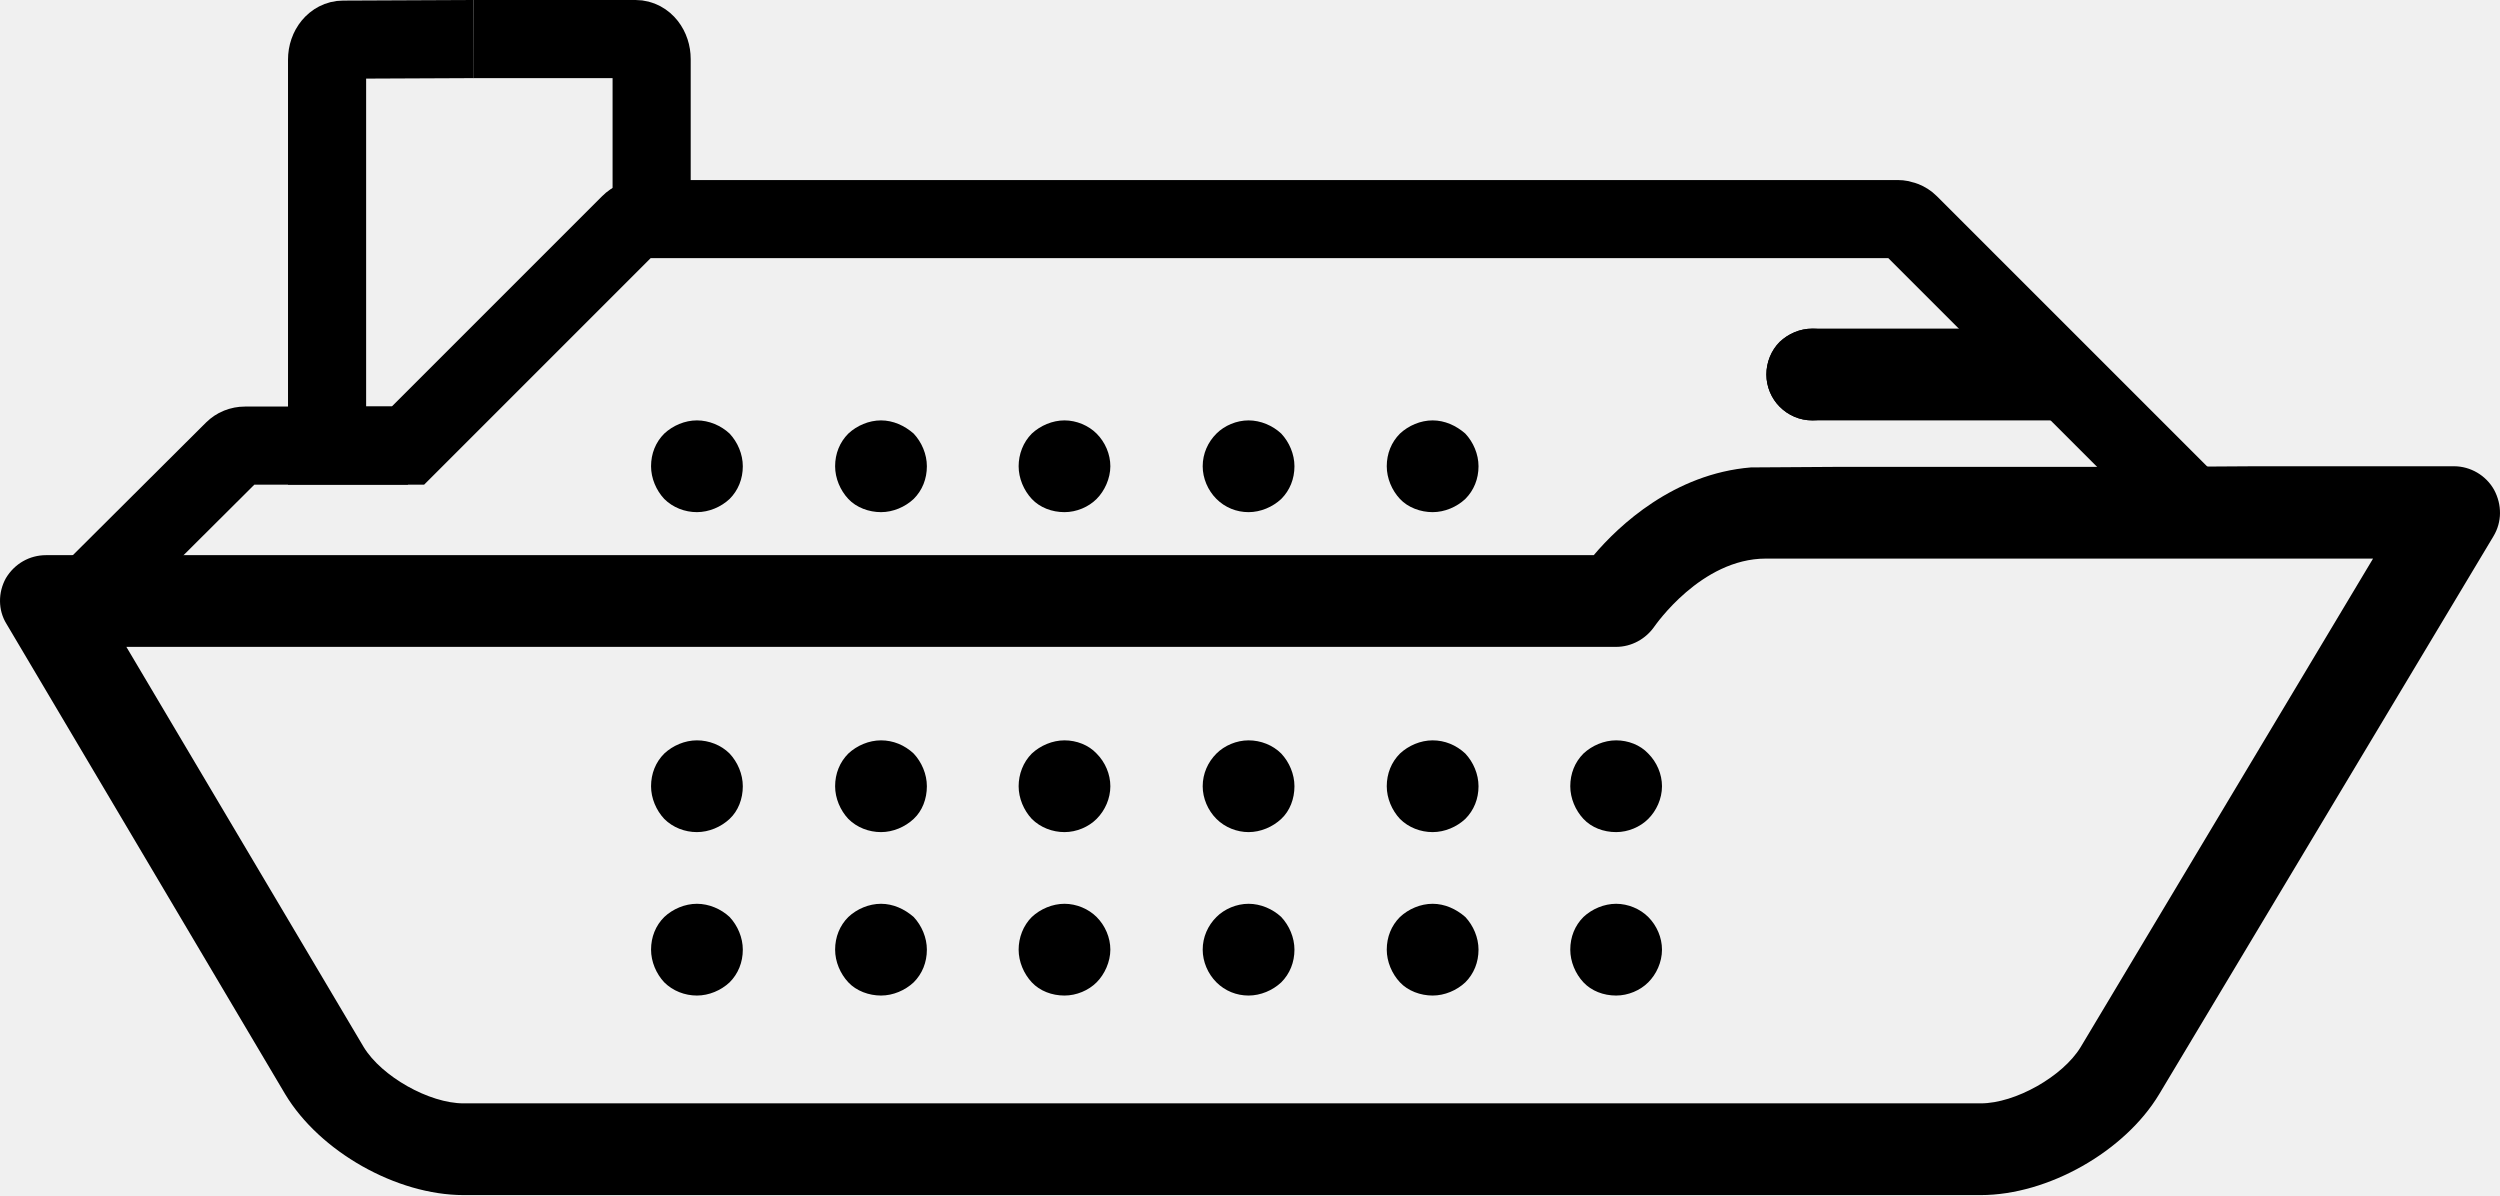
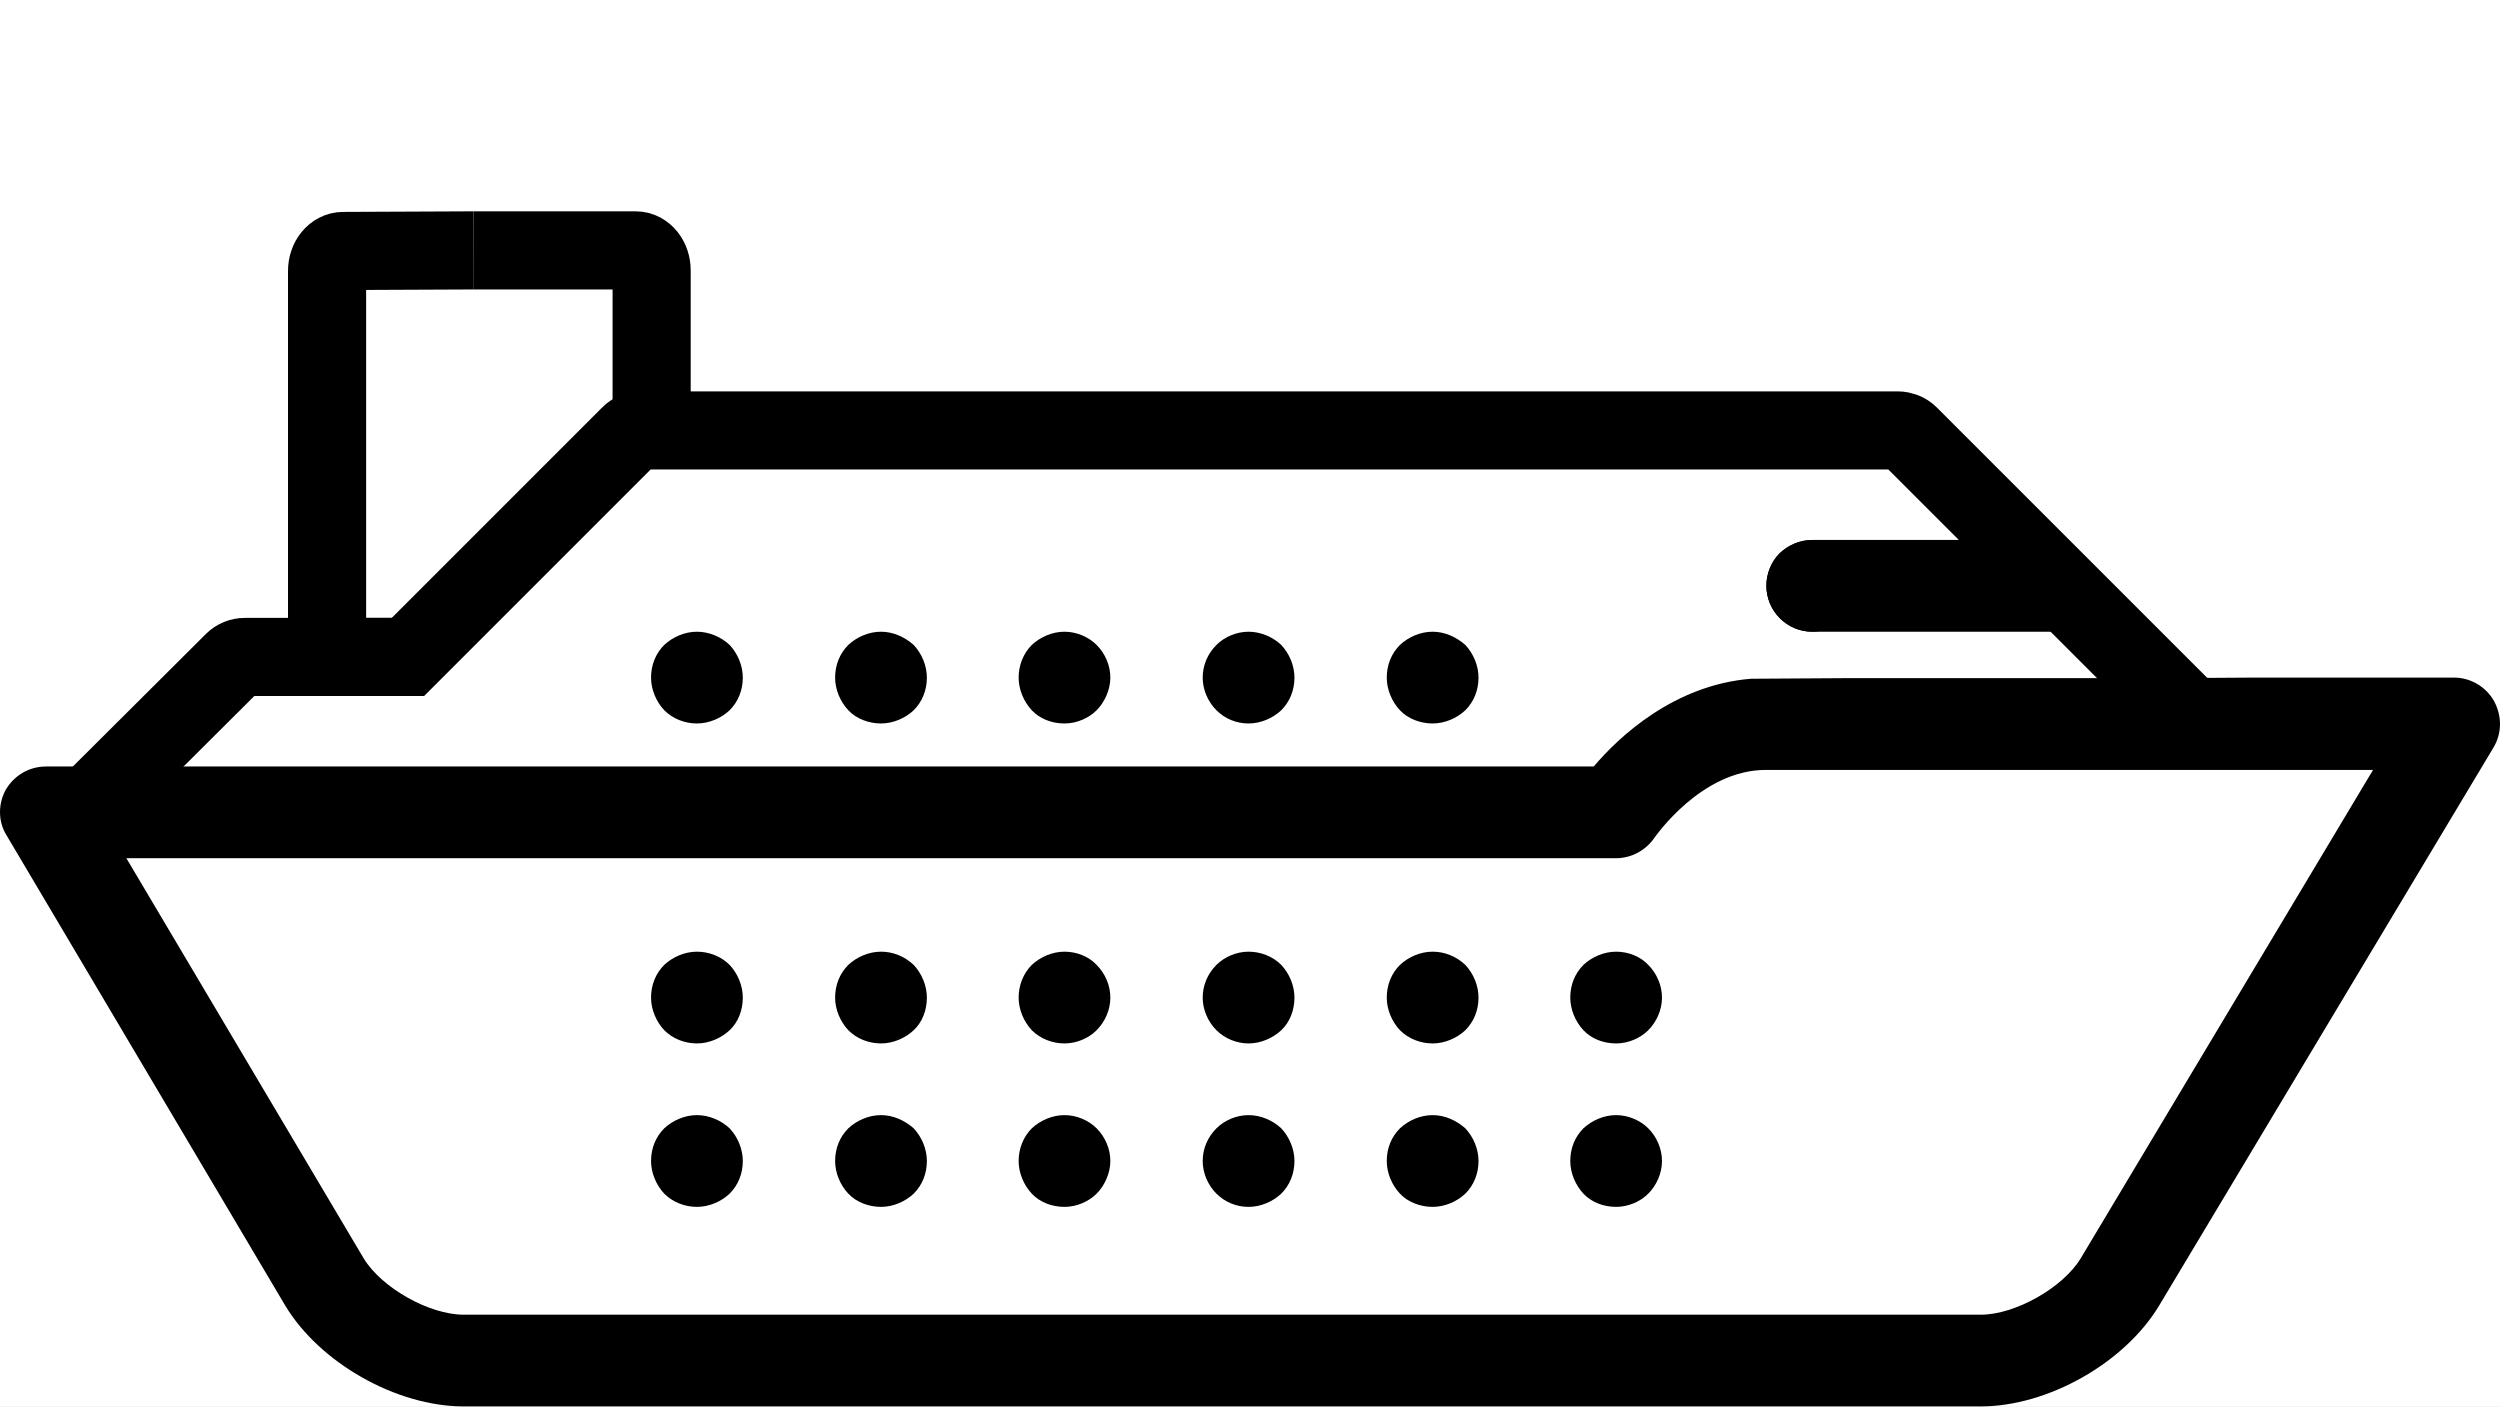
- <svg xmlns="http://www.w3.org/2000/svg" width="64px" height="30.594px" viewBox="0 0 64 30.594" version="1.1">
+ <svg xmlns="http://www.w3.org/2000/svg" width="64px" height="36.004px" viewBox="0 0 64 36.004" version="1.1">
  <g id="Squat-laskuri" stroke="none" stroke-width="1" fill="none" fill-rule="evenodd">
-     <g id="colors_and_typography" transform="translate(-972, -1667.41)">
+     <g id="colors_and_typography" transform="translate(-972, -1662)">
      <g id="ferry" transform="translate(972, 1662)">
-         <rect id="Rectangle" x="0" y="0" width="64" height="36" />
+         <rect id="Rectangle" fill="#FFFFFF" x="0" y="0" width="64" height="36" />
        <g id="ferry-04" transform="translate(0, 6.41)">
          <g id="Group" transform="translate(0, 9.762)" fill="#000000" fill-rule="nonzero">
            <path d="M55.392,1.189 L47.171,1.189 L44.823,1.204 C42.856,1.365 41.446,2.686 40.8,3.45 L35.472,3.45 L22.554,3.45 L17.812,3.45 L3.72,3.45 L1.371,3.45 L1.18,3.45 C0.754,3.45 0.373,3.67 0.152,4.037 C-0.053,4.404 -0.053,4.859 0.167,5.211 L7.301,17.249 C8.182,18.717 10.149,19.832 11.867,19.832 L50.709,19.832 C52.427,19.832 54.394,18.717 55.275,17.249 L63.833,2.965 C64.053,2.598 64.053,2.158 63.848,1.776 C63.642,1.409 63.246,1.174 62.82,1.174 L57.741,1.174 M56.376,3.538 L60.75,3.538 L53.264,16.045 C52.809,16.794 51.59,17.484 50.709,17.484 L11.867,17.484 C10.986,17.484 9.768,16.794 9.312,16.045 L3.235,5.798 L16.638,5.798 L41.373,5.798 C41.769,5.798 42.136,5.593 42.357,5.27 C42.371,5.255 43.546,3.538 45.204,3.538 L56.376,3.538 Z" id="Shape" />
            <path d="M17.841,8.191 C17.533,8.191 17.225,8.323 17.005,8.529 C16.784,8.749 16.667,9.043 16.667,9.366 C16.667,9.674 16.799,9.982 17.005,10.202 C17.225,10.423 17.533,10.54 17.841,10.54 C18.15,10.54 18.458,10.408 18.678,10.202 C18.898,9.997 19.016,9.689 19.016,9.366 C19.016,9.057 18.884,8.749 18.678,8.529 C18.458,8.309 18.15,8.191 17.841,8.191 Z" id="Path" />
            <path d="M22.554,8.191 C22.245,8.191 21.937,8.323 21.717,8.529 C21.497,8.749 21.379,9.043 21.379,9.366 C21.379,9.674 21.511,9.982 21.717,10.202 C21.937,10.423 22.245,10.54 22.554,10.54 C22.862,10.54 23.17,10.408 23.39,10.202 C23.611,9.997 23.728,9.689 23.728,9.366 C23.728,9.057 23.596,8.749 23.39,8.529 C23.155,8.309 22.862,8.191 22.554,8.191 Z" id="Path" />
            <path d="M27.251,8.191 C26.943,8.191 26.635,8.323 26.414,8.529 C26.194,8.749 26.077,9.057 26.077,9.366 C26.077,9.674 26.209,9.982 26.414,10.202 C26.635,10.423 26.943,10.54 27.251,10.54 C27.559,10.54 27.868,10.408 28.073,10.202 C28.293,9.982 28.425,9.674 28.425,9.366 C28.425,9.057 28.293,8.749 28.073,8.529 C27.868,8.309 27.559,8.191 27.251,8.191 Z" id="Path" />
            <path d="M31.963,8.191 C31.655,8.191 31.347,8.323 31.141,8.529 C30.921,8.749 30.789,9.043 30.789,9.366 C30.789,9.674 30.921,9.982 31.141,10.202 C31.361,10.423 31.67,10.54 31.963,10.54 C32.272,10.54 32.58,10.408 32.8,10.202 C33.02,9.997 33.138,9.689 33.138,9.366 C33.138,9.057 33.006,8.749 32.8,8.529 C32.58,8.309 32.272,8.191 31.963,8.191 Z" id="Path" />
            <path d="M36.675,8.191 C36.367,8.191 36.059,8.323 35.839,8.529 C35.619,8.749 35.501,9.043 35.501,9.366 C35.501,9.674 35.633,9.982 35.839,10.202 C36.059,10.423 36.367,10.54 36.675,10.54 C36.984,10.54 37.292,10.408 37.512,10.202 C37.732,9.982 37.85,9.689 37.85,9.366 C37.85,9.057 37.718,8.749 37.512,8.529 C37.277,8.309 36.984,8.191 36.675,8.191 Z" id="Path" />
            <path d="M17.841,0 C17.533,0 17.225,0.132 17.005,0.338 C16.784,0.558 16.667,0.851 16.667,1.174 C16.667,1.483 16.799,1.791 17.005,2.011 C17.225,2.231 17.533,2.349 17.841,2.349 C18.15,2.349 18.458,2.217 18.678,2.011 C18.898,1.791 19.016,1.497 19.016,1.174 C19.016,0.866 18.884,0.558 18.678,0.338 C18.458,0.132 18.15,0 17.841,0 Z" id="Path" />
            <path d="M22.554,0 C22.245,0 21.937,0.132 21.717,0.338 C21.497,0.558 21.379,0.851 21.379,1.174 C21.379,1.483 21.511,1.791 21.717,2.011 C21.922,2.231 22.245,2.349 22.554,2.349 C22.862,2.349 23.17,2.217 23.39,2.011 C23.611,1.791 23.728,1.497 23.728,1.174 C23.728,0.866 23.596,0.558 23.39,0.338 C23.155,0.132 22.862,0 22.554,0 Z" id="Path" />
            <path d="M27.251,0 C26.943,0 26.635,0.132 26.414,0.338 C26.194,0.558 26.077,0.866 26.077,1.174 C26.077,1.483 26.209,1.791 26.414,2.011 C26.62,2.231 26.928,2.349 27.251,2.349 C27.559,2.349 27.868,2.217 28.073,2.011 C28.279,1.806 28.425,1.483 28.425,1.174 C28.425,0.866 28.293,0.558 28.073,0.338 C27.868,0.132 27.559,0 27.251,0 Z" id="Path" />
            <path d="M31.963,0 C31.655,0 31.347,0.132 31.141,0.338 C30.921,0.558 30.789,0.851 30.789,1.174 C30.789,1.483 30.921,1.791 31.141,2.011 C31.361,2.231 31.655,2.349 31.963,2.349 C32.272,2.349 32.58,2.217 32.8,2.011 C33.02,1.791 33.138,1.497 33.138,1.174 C33.138,0.866 33.006,0.558 32.8,0.338 C32.58,0.132 32.272,0 31.963,0 Z" id="Path" />
            <path d="M36.675,0 C36.367,0 36.059,0.132 35.839,0.338 C35.619,0.558 35.501,0.851 35.501,1.174 C35.501,1.483 35.633,1.791 35.839,2.011 C36.044,2.231 36.367,2.349 36.675,2.349 C36.984,2.349 37.292,2.217 37.512,2.011 C37.732,1.791 37.85,1.497 37.85,1.174 C37.85,0.866 37.718,0.558 37.512,0.338 C37.277,0.132 36.984,0 36.675,0 Z" id="Path" />
            <path d="M41.373,8.191 C41.065,8.191 40.756,8.323 40.536,8.529 C40.316,8.749 40.199,9.043 40.199,9.366 C40.199,9.674 40.331,9.982 40.536,10.202 C40.742,10.423 41.05,10.54 41.373,10.54 C41.681,10.54 41.99,10.408 42.195,10.202 C42.401,9.997 42.547,9.689 42.547,9.366 C42.547,9.057 42.415,8.749 42.195,8.529 C41.99,8.309 41.681,8.191 41.373,8.191 Z" id="Path" />
            <path d="M17.841,12.375 C17.533,12.375 17.225,12.507 17.005,12.713 C16.784,12.933 16.667,13.226 16.667,13.549 C16.667,13.858 16.799,14.166 17.005,14.386 C17.225,14.606 17.533,14.724 17.841,14.724 C18.15,14.724 18.458,14.592 18.678,14.386 C18.898,14.166 19.016,13.872 19.016,13.549 C19.016,13.241 18.884,12.933 18.678,12.713 C18.458,12.507 18.15,12.375 17.841,12.375 Z" id="Path" />
            <path d="M22.554,12.375 C22.245,12.375 21.937,12.507 21.717,12.713 C21.497,12.933 21.379,13.226 21.379,13.549 C21.379,13.858 21.511,14.166 21.717,14.386 C21.922,14.606 22.245,14.724 22.554,14.724 C22.862,14.724 23.17,14.592 23.39,14.386 C23.611,14.166 23.728,13.872 23.728,13.549 C23.728,13.241 23.596,12.933 23.39,12.713 C23.155,12.507 22.862,12.375 22.554,12.375 Z" id="Path" />
            <path d="M27.251,12.375 C26.943,12.375 26.635,12.507 26.414,12.713 C26.194,12.933 26.077,13.241 26.077,13.549 C26.077,13.858 26.209,14.166 26.414,14.386 C26.62,14.606 26.928,14.724 27.251,14.724 C27.559,14.724 27.868,14.592 28.073,14.386 C28.279,14.181 28.425,13.858 28.425,13.549 C28.425,13.241 28.293,12.933 28.073,12.713 C27.868,12.507 27.559,12.375 27.251,12.375 Z" id="Path" />
            <path d="M31.963,12.375 C31.655,12.375 31.347,12.507 31.141,12.713 C30.921,12.933 30.789,13.226 30.789,13.549 C30.789,13.858 30.921,14.166 31.141,14.386 C31.361,14.606 31.655,14.724 31.963,14.724 C32.272,14.724 32.58,14.592 32.8,14.386 C33.02,14.166 33.138,13.872 33.138,13.549 C33.138,13.241 33.006,12.933 32.8,12.713 C32.58,12.507 32.272,12.375 31.963,12.375 Z" id="Path" />
            <path d="M36.675,12.375 C36.367,12.375 36.059,12.507 35.839,12.713 C35.619,12.933 35.501,13.226 35.501,13.549 C35.501,13.858 35.633,14.166 35.839,14.386 C36.044,14.606 36.367,14.724 36.675,14.724 C36.984,14.724 37.292,14.592 37.512,14.386 C37.732,14.166 37.85,13.872 37.85,13.549 C37.85,13.241 37.718,12.933 37.512,12.713 C37.277,12.507 36.984,12.375 36.675,12.375 Z" id="Path" />
            <path d="M41.373,12.375 C41.065,12.375 40.756,12.507 40.536,12.713 C40.316,12.933 40.199,13.226 40.199,13.549 C40.199,13.858 40.331,14.166 40.536,14.386 C40.742,14.606 41.05,14.724 41.373,14.724 C41.681,14.724 41.99,14.592 42.195,14.386 C42.401,14.181 42.547,13.872 42.547,13.549 C42.547,13.241 42.415,12.933 42.195,12.713 C41.99,12.507 41.681,12.375 41.373,12.375 Z" id="Path" />
          </g>
          <path d="M52.265,7.413 L46.393,7.413 C45.748,7.413 45.219,7.942 45.219,8.588 C45.219,9.234 45.748,9.762 46.393,9.762 L54.822,9.762" id="Path" fill="#000000" fill-rule="nonzero" />
          <path d="M46.393,7.413 C46.085,7.413 45.777,7.545 45.557,7.751 C45.337,7.971 45.219,8.279 45.219,8.588 C45.219,8.896 45.351,9.204 45.557,9.41 C45.777,9.63 46.071,9.762 46.393,9.762 C46.702,9.762 47.01,9.63 47.23,9.41 C47.45,9.19 47.568,8.881 47.568,8.588 C47.568,8.279 47.436,7.971 47.23,7.751 C47.01,7.545 46.702,7.413 46.393,7.413 Z" id="Path" fill="#000000" fill-rule="nonzero" />
          <path d="M56.141,11.993 L48.874,4.727 C48.801,4.653 48.684,4.609 48.581,4.609 L16.417,4.609 C16.3,4.609 16.197,4.653 16.124,4.727 L10.443,10.408 L10.443,10.408 L6.274,10.408 C6.156,10.408 6.054,10.452 5.98,10.525 L2.398,14.093" id="Path" stroke="#000000" stroke-width="2" />
          <path d="M10.443,10.408 L8.373,10.408 L8.373,0.528 C8.373,0.235 8.564,0.015 8.784,0.015 L12.116,0" id="Path" stroke="#000000" stroke-width="2" />
          <path d="M12.116,0 L16.271,0 C16.506,0 16.682,0.235 16.682,0.514 L16.682,4.595" id="Path" stroke="#000000" stroke-width="2" />
        </g>
      </g>
    </g>
  </g>
</svg>
